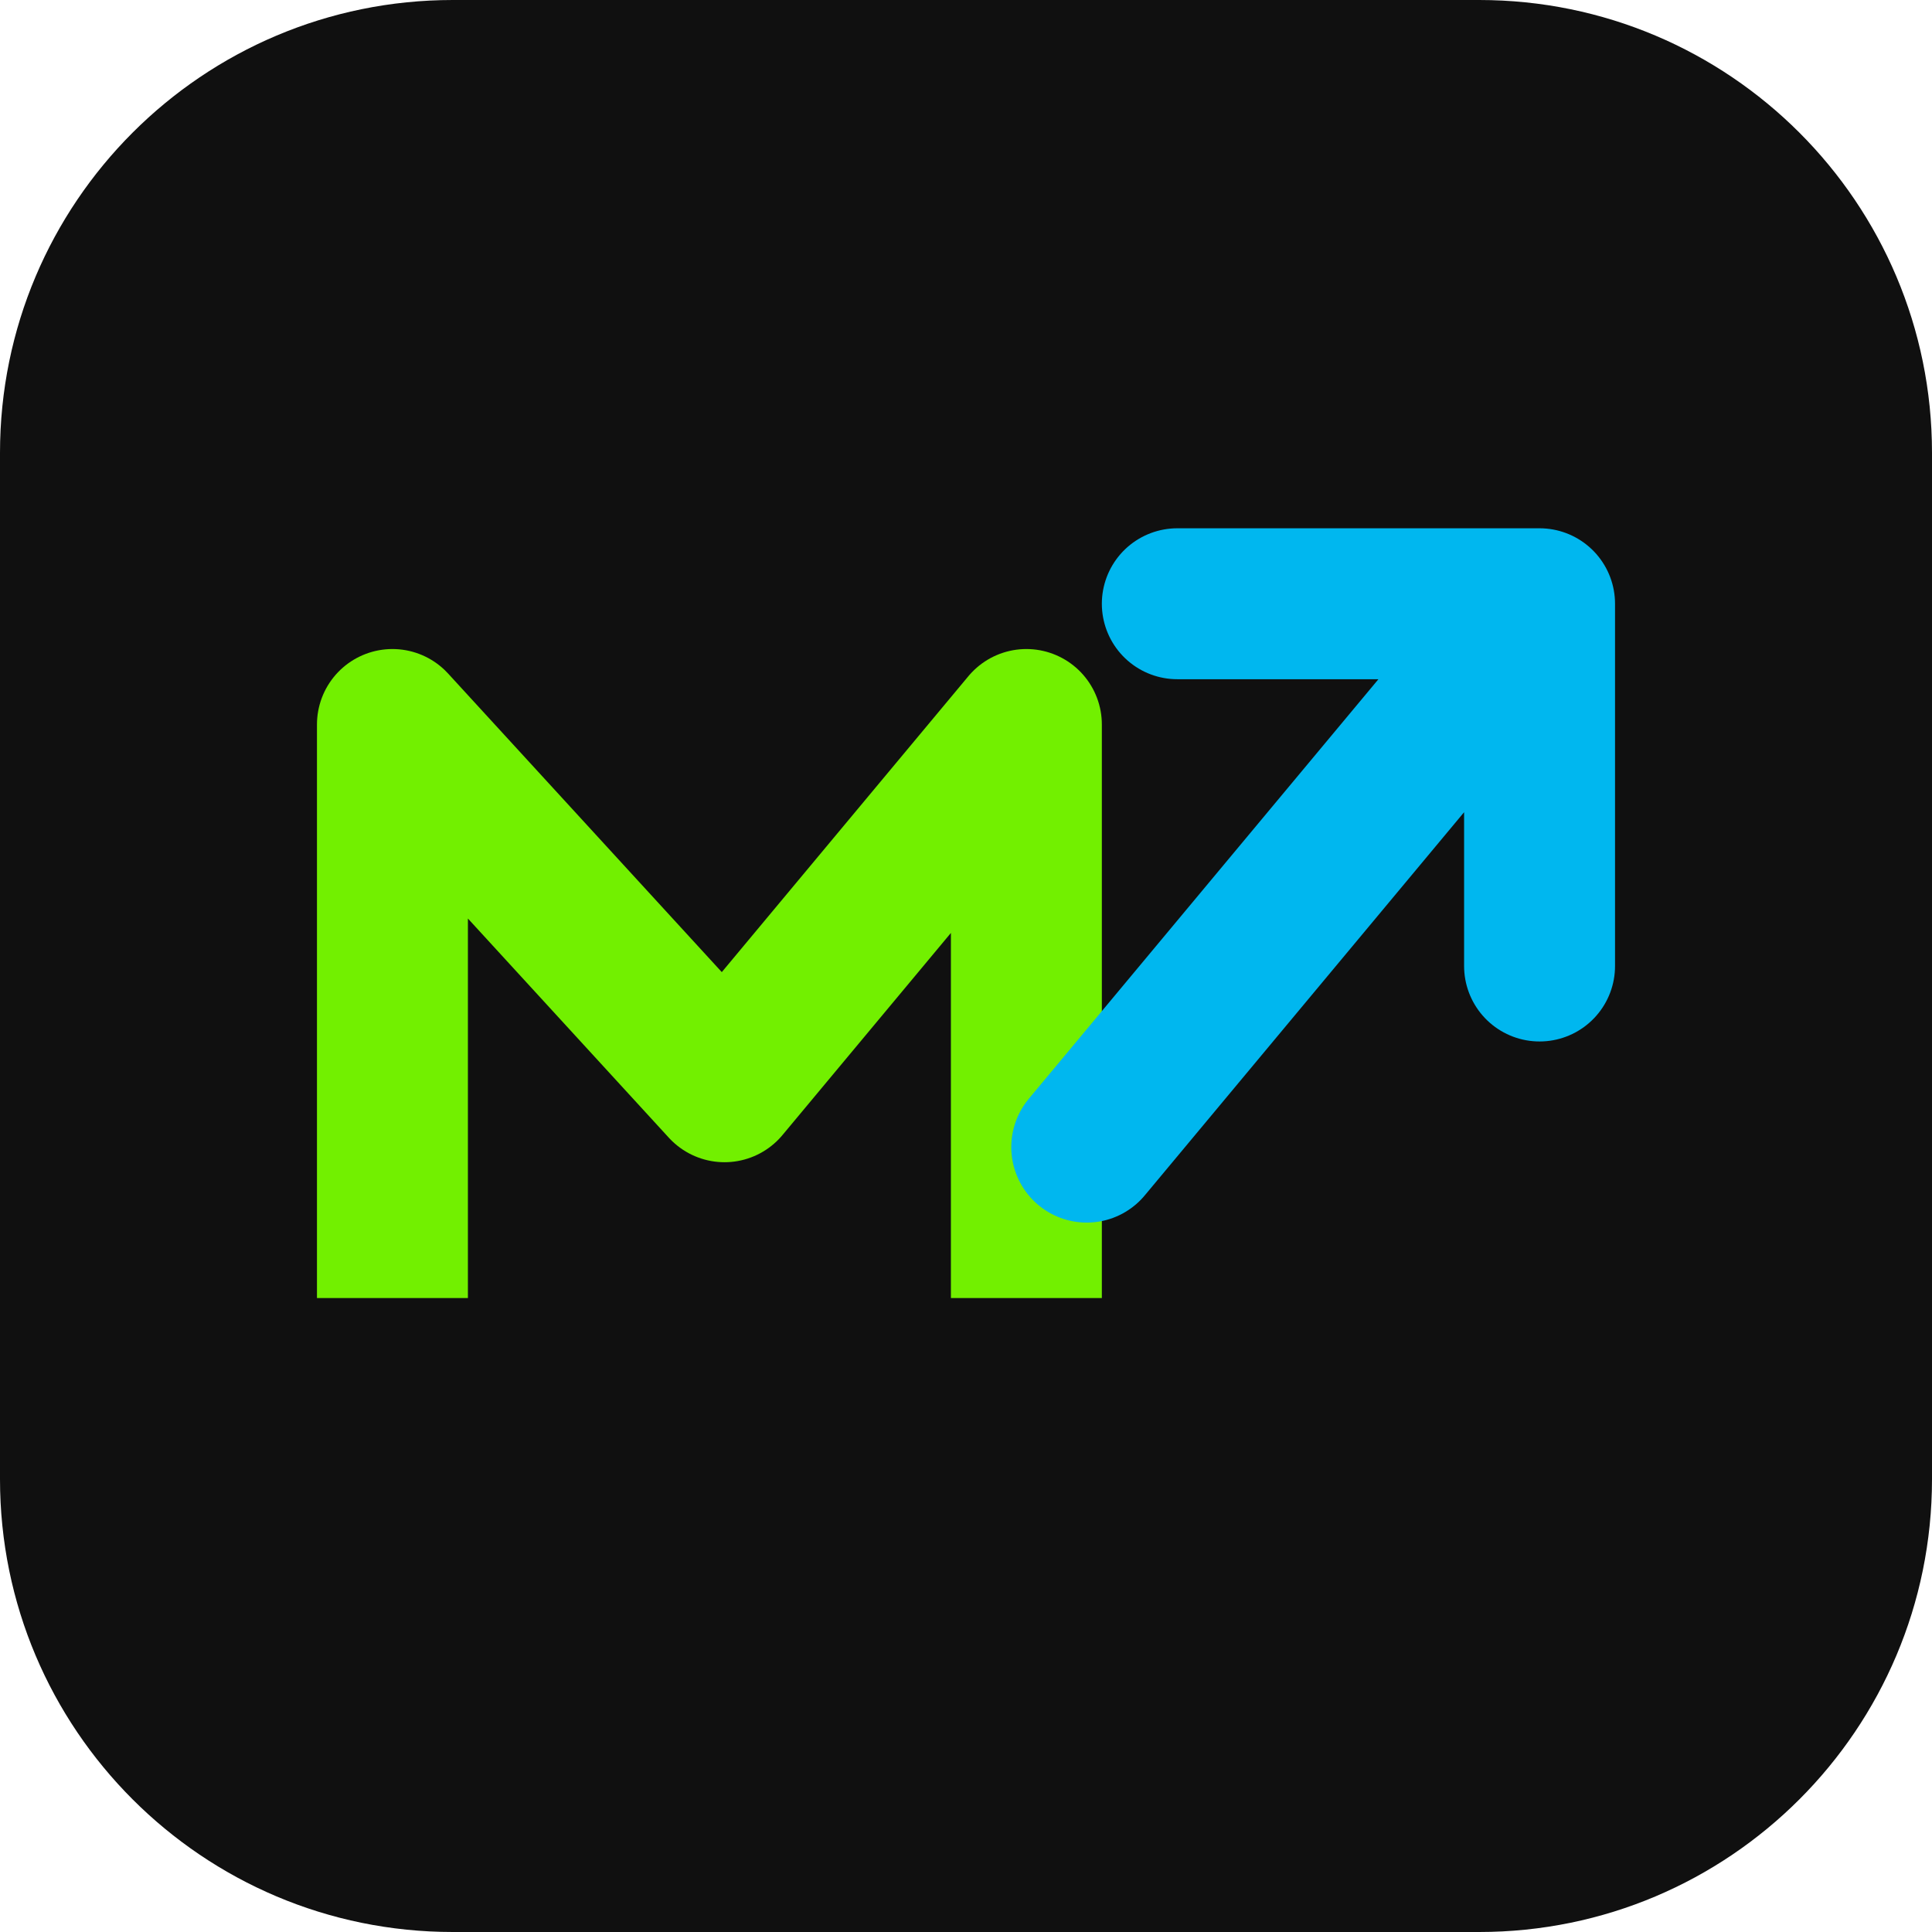
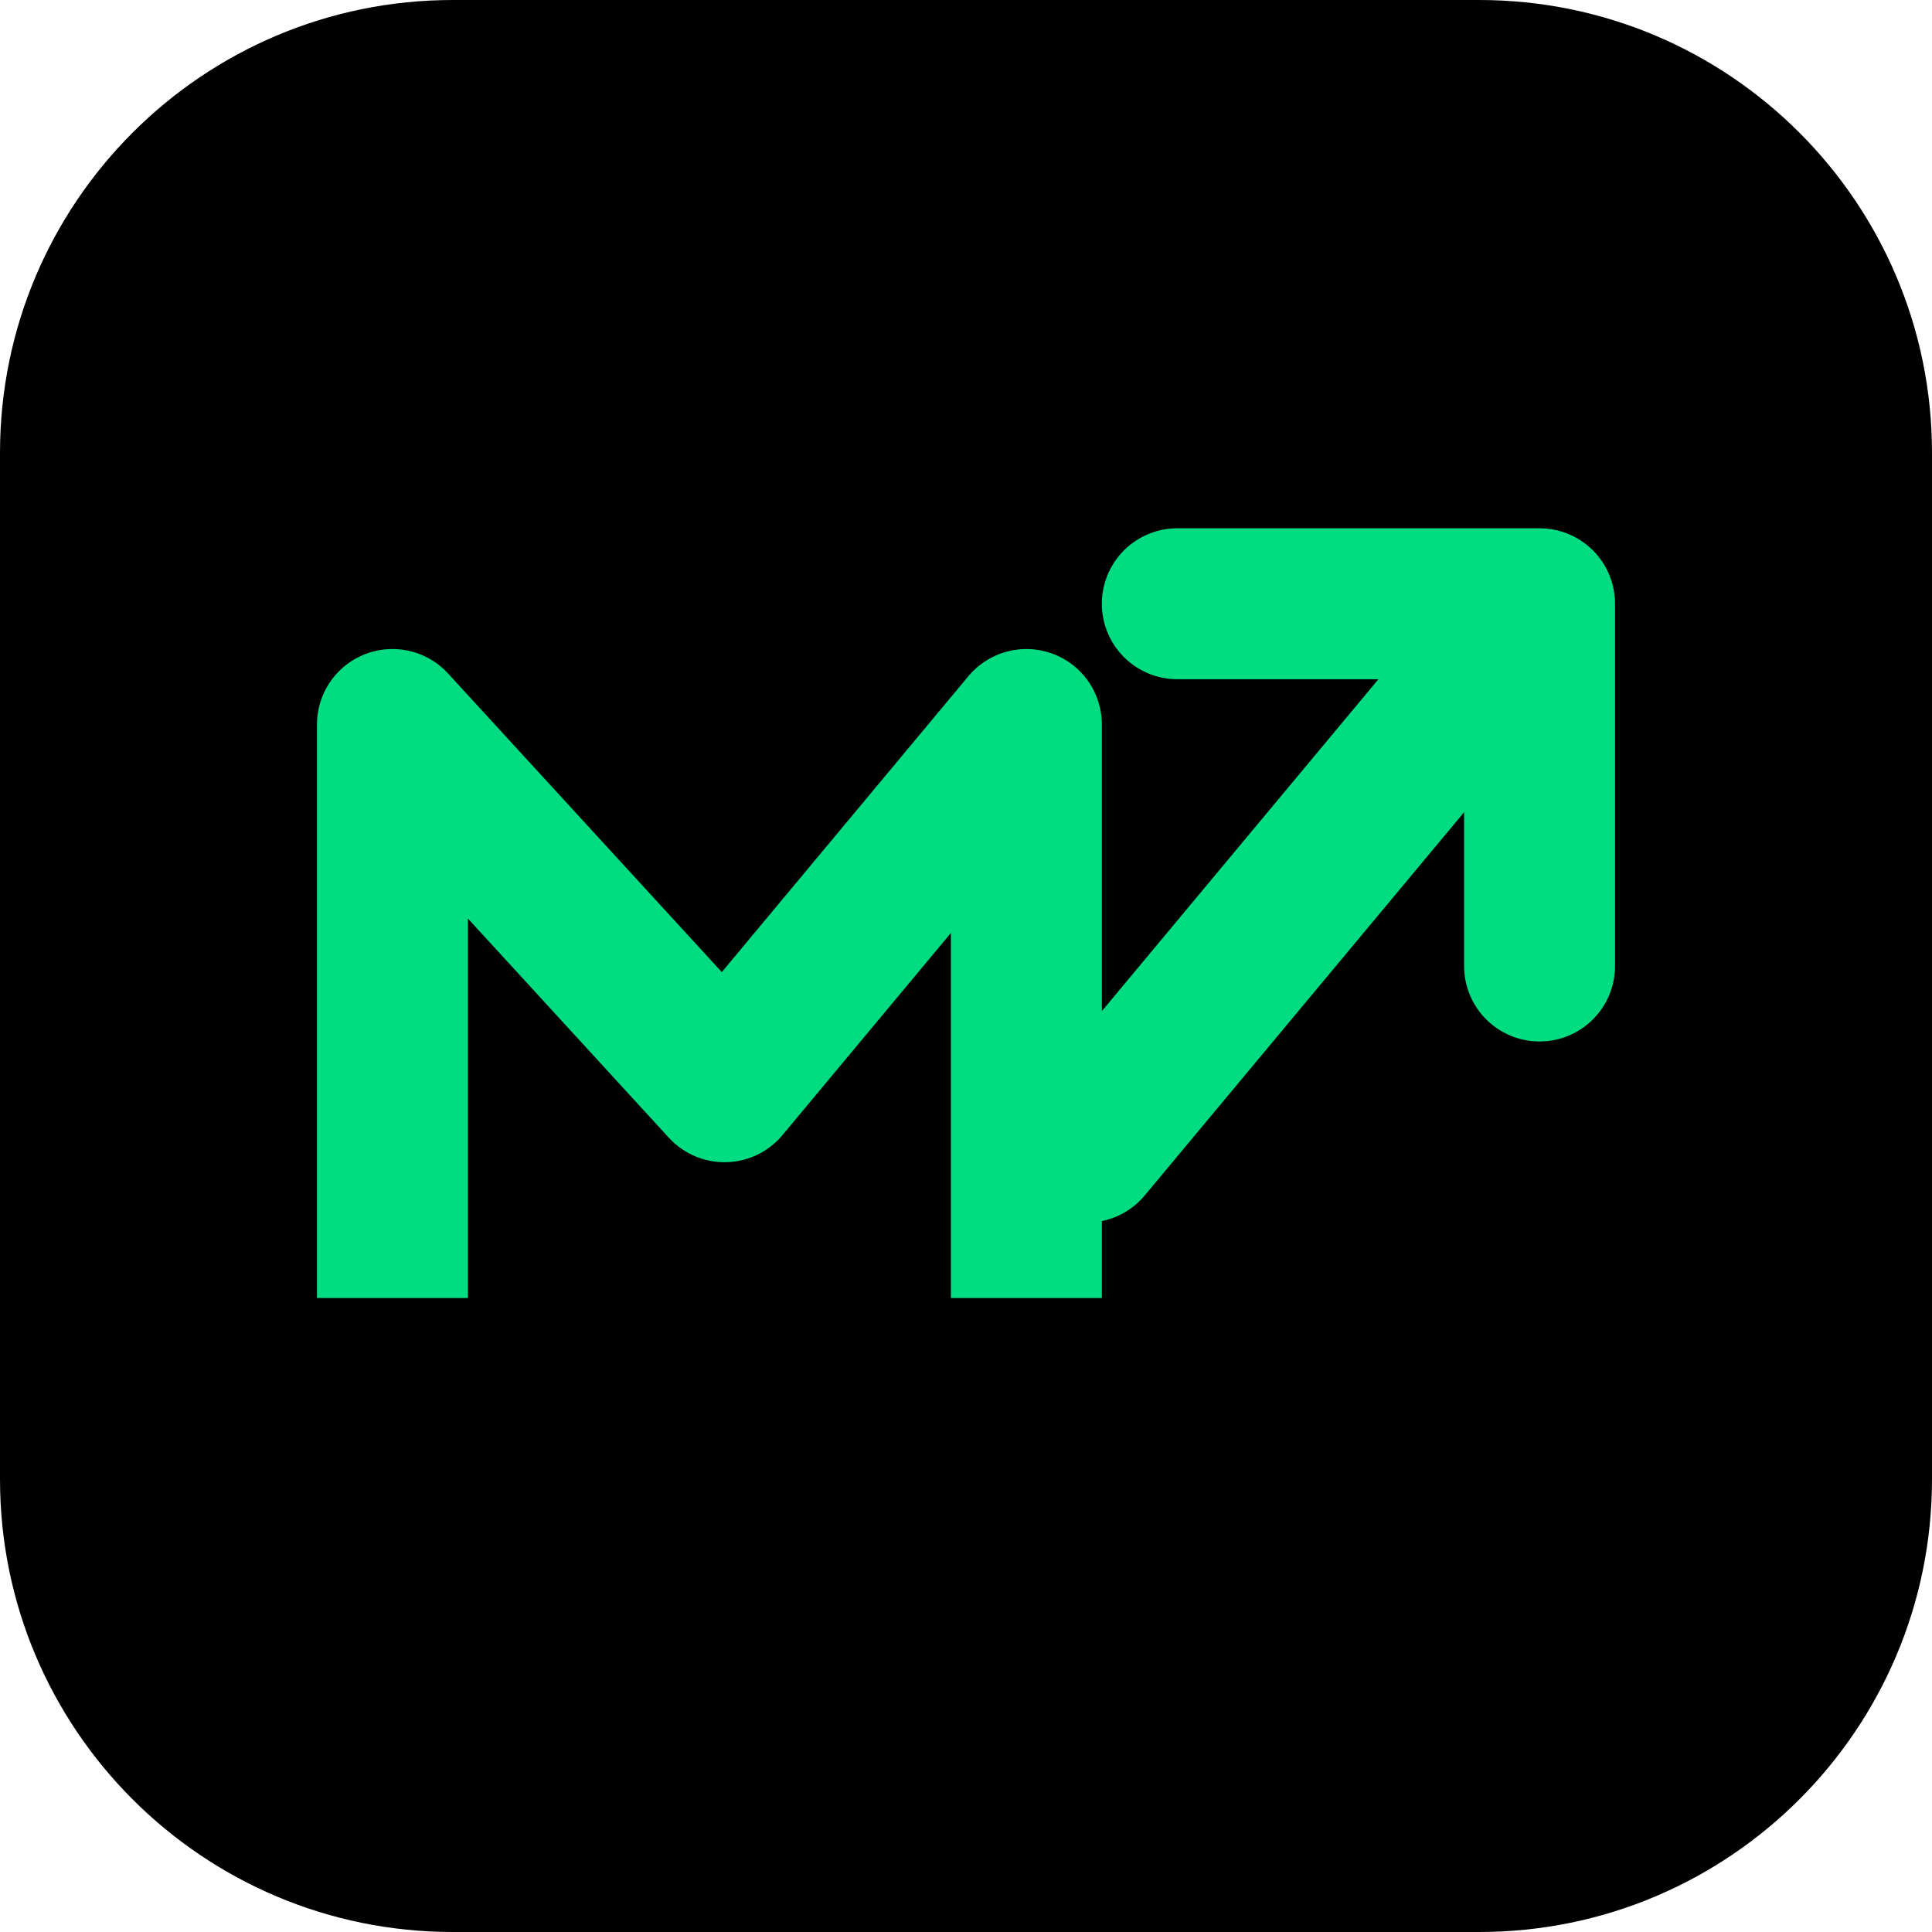
<svg xmlns="http://www.w3.org/2000/svg" viewBox="0 0 64 64">
-   <rect width="64" height="64" rx="15" fill="#101010" />
-   <path d="M13 43V24l11 12 10-12v19" stroke="#72f000" stroke-width="5" fill="none" stroke-linejoin="round" />
-   <path d="M36 38 51 20m-12 0h12v12" stroke="#00b7ef" stroke-width="5" fill="none" stroke-linecap="round" stroke-linejoin="round" />
+   <rect width="64" height="64" rx="15" fill="#000000" />
+   <path d="M13 43V24l11 12 10-12v19" stroke="#00dc82" stroke-width="5" fill="none" stroke-linejoin="round" />
+   <path d="M36 38 51 20m-12 0h12v12" stroke="#00dc82" stroke-width="5" fill="none" stroke-linecap="round" stroke-linejoin="round" />
</svg>
